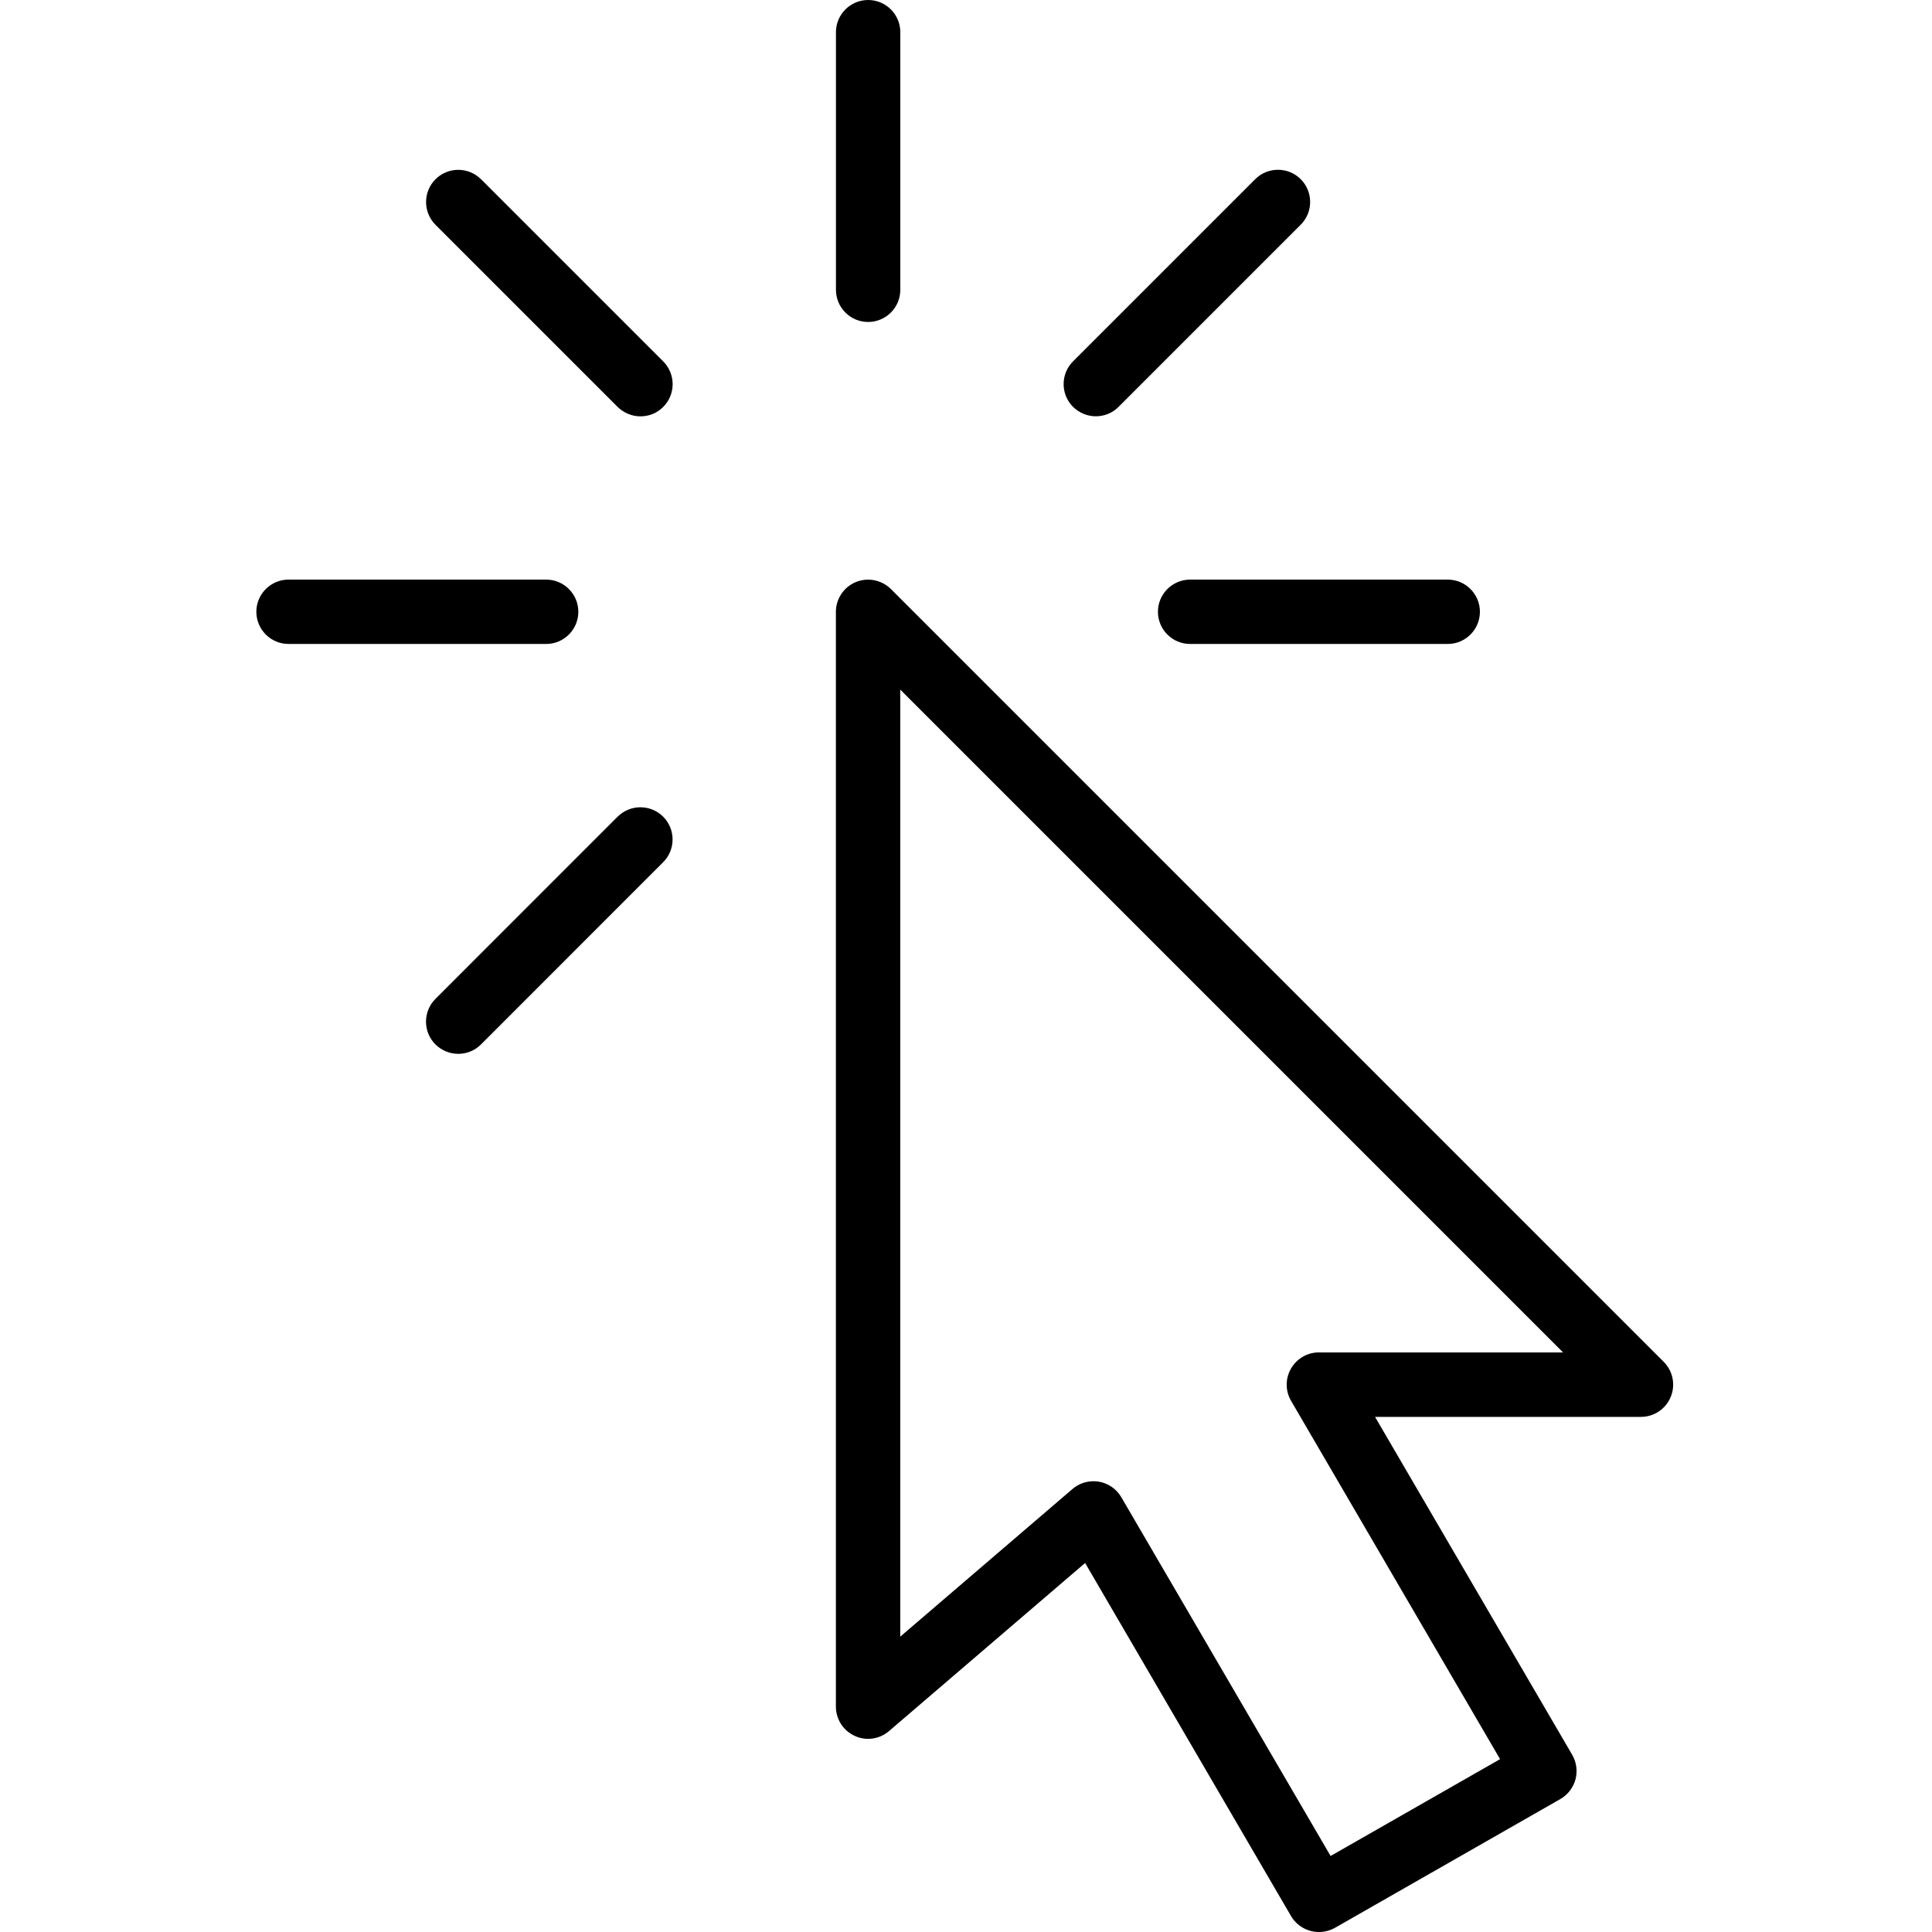
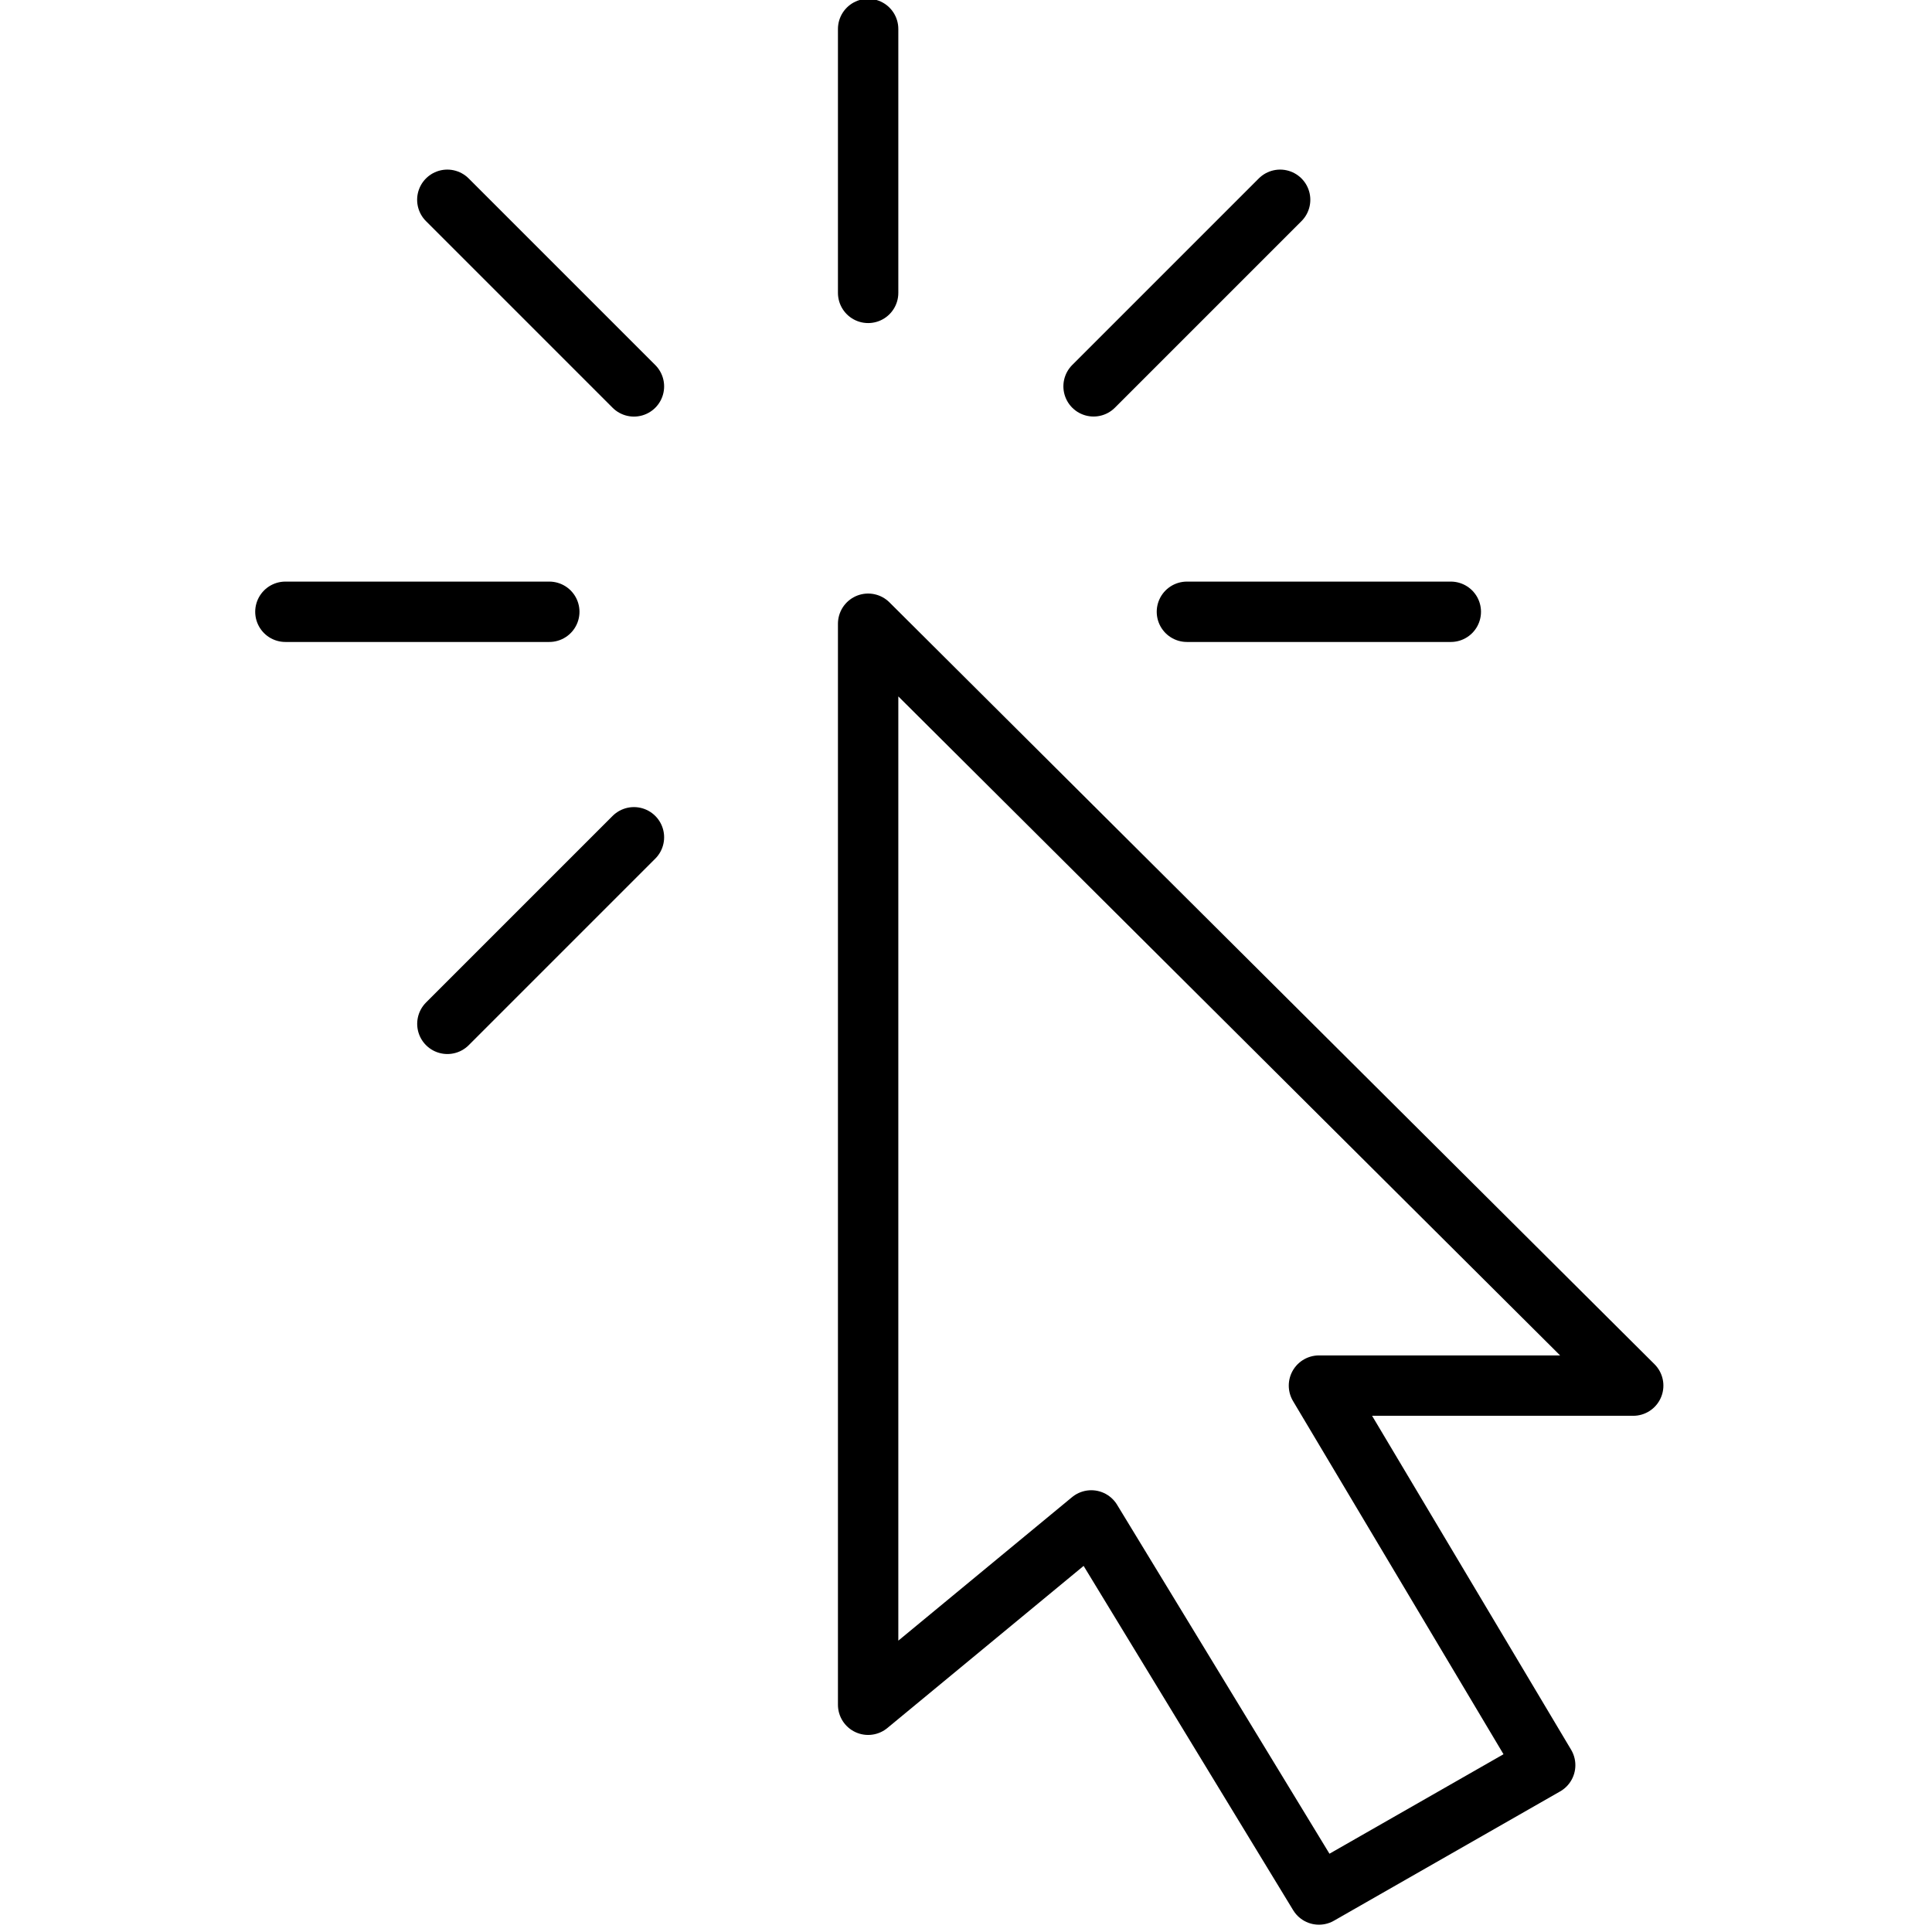
- <svg xmlns="http://www.w3.org/2000/svg" version="1.1" width="32" height="32" viewBox="0 0 32 32">
-   <path d="M14.379 5.333c0.294 0 0.533-0.239 0.533-0.533v-4.267c0-0.294-0.239-0.533-0.533-0.533s-0.533 0.239-0.533 0.533v4.267c0 0.294 0.239 0.533 0.533 0.533z" />
-   <path d="M9.579 10.133c0-0.294-0.239-0.533-0.533-0.533h-4.267c-0.294 0-0.533 0.239-0.533 0.533s0.239 0.533 0.533 0.533h4.267c0.294 0 0.533-0.239 0.533-0.533z" />
-   <path d="M19.179 10.133c0 0.294 0.239 0.533 0.533 0.533h4.267c0.294 0 0.533-0.239 0.533-0.533s-0.239-0.533-0.533-0.533h-4.267c-0.294 0-0.533 0.239-0.533 0.533z" />
-   <path d="M27.556 22.556l-12.8-12.8c-0.154-0.151-0.381-0.197-0.581-0.115-0.199 0.082-0.33 0.277-0.33 0.493v18.133c0 0.208 0.122 0.398 0.31 0.484 0.189 0.089 0.412 0.057 0.57-0.079l3.248-2.784 3.41 5.847c0.1 0.17 0.278 0.265 0.462 0.265 0.090 0 0.181-0.022 0.266-0.069l3.733-2.133c0.124-0.071 0.213-0.189 0.251-0.325 0.036-0.138 0.017-0.285-0.054-0.407l-3.266-5.598h4.404c0.215 0 0.411-0.13 0.493-0.33 0.083-0.199 0.037-0.429-0.115-0.581zM21.845 22.4c-0.191 0-0.366 0.102-0.462 0.268s-0.095 0.37 0.001 0.534l3.462 5.935-2.807 1.604-3.467-5.943c-0.080-0.137-0.217-0.231-0.372-0.257-0.029-0.005-0.059-0.007-0.089-0.007-0.127 0-0.25 0.045-0.347 0.128l-2.853 2.446v-15.686l10.979 10.979h-4.046z" />
-   <path d="M7.967 2.969c-0.208-0.208-0.546-0.208-0.754 0s-0.208 0.546 0 0.754l3.017 3.017c0.105 0.103 0.241 0.156 0.378 0.156s0.273-0.051 0.377-0.156c0.208-0.208 0.208-0.546 0-0.754l-3.017-3.017z" />
-   <path d="M18.15 6.895c0.137 0 0.273-0.051 0.377-0.156l3.017-3.017c0.208-0.208 0.208-0.546 0-0.754s-0.546-0.208-0.754 0l-3.017 3.017c-0.208 0.208-0.208 0.546 0 0.754 0.105 0.103 0.241 0.156 0.378 0.156z" />
-   <path d="M10.229 13.527l-3.017 3.018c-0.208 0.208-0.208 0.546 0 0.754 0.105 0.103 0.241 0.156 0.378 0.156s0.273-0.052 0.377-0.156l3.017-3.018c0.208-0.208 0.208-0.546 0-0.754s-0.546-0.208-0.754 0z" />
+ <svg xmlns="http://www.w3.org/2000/svg" version="1.1" id="图层_1" x="0px" y="0px" width="32px" height="32px" viewBox="0 0 32 32" style="enable-background:new 0 0 32 32;" xml:space="preserve">
+   <style type="text/css">
+ 
+ 	.st0{fill:none;stroke:#000000;stroke-linecap:round;stroke-linejoin:round;stroke-miterlimit:10;}
+ 	.st1{display:none;}
+ 
+ </style>
+   <path class="st1" d="M14.379,5.333c0.294,0,0.533-0.239,0.533-0.533V0.533C14.912,0.239,14.673,0,14.379,0s-0.533,0.239-0.533,0.533  V4.8C13.846,5.094,14.085,5.333,14.379,5.333z" />
+   <path class="st1" d="M9.579,10.133C9.579,9.839,9.34,9.6,9.046,9.6H4.779c-0.294,0-0.533,0.239-0.533,0.533s0.239,0.533,0.533,0.533  h4.267C9.34,10.666,9.579,10.427,9.579,10.133z" />
+   <path class="st1" d="M19.18,10.133c0,0.294,0.238,0.533,0.532,0.533h4.267c0.295,0,0.533-0.239,0.533-0.533S24.273,9.6,23.979,9.6  h-4.267C19.418,9.6,19.18,9.839,19.18,10.133z" />
+   <path class="st1" d="M27.557,22.557L14.756,9.756c-0.154-0.151-0.381-0.197-0.581-0.115c-0.199,0.082-0.33,0.277-0.33,0.493v18.134  c0,0.207,0.122,0.397,0.31,0.483c0.189,0.089,0.412,0.058,0.57-0.079l3.248-2.783l3.41,5.846c0.1,0.17,0.278,0.266,0.463,0.266  c0.09,0,0.18-0.021,0.266-0.068l3.732-2.134c0.124-0.071,0.213-0.188,0.252-0.325c0.035-0.138,0.016-0.285-0.055-0.406l-3.266-5.599  h4.404c0.215,0,0.41-0.13,0.492-0.329C27.755,22.939,27.709,22.709,27.557,22.557L27.557,22.557z M21.846,22.4  c-0.191,0-0.367,0.102-0.463,0.268s-0.095,0.37,0.001,0.534l3.462,5.935l-2.807,1.604l-3.467-5.943  c-0.08-0.137-0.217-0.231-0.372-0.257c-0.029-0.005-0.06-0.007-0.089-0.007c-0.127,0-0.25,0.045-0.348,0.128l-2.853,2.445V11.422  L25.891,22.4h-4.047H21.846z" />
+   <path class="st1" d="M7.967,2.969c-0.208-0.208-0.546-0.208-0.754,0s-0.208,0.546,0,0.754L10.23,6.74  c0.105,0.103,0.241,0.156,0.378,0.156c0.137,0,0.273-0.051,0.377-0.156c0.208-0.208,0.208-0.546,0-0.754L7.967,2.969L7.967,2.969z" />
+   <path class="st1" d="M18.15,6.895c0.137,0,0.272-0.051,0.377-0.156l3.017-3.017c0.208-0.208,0.208-0.546,0-0.754  s-0.546-0.208-0.754,0l-3.017,3.017c-0.209,0.208-0.209,0.546,0,0.754C17.878,6.842,18.014,6.895,18.15,6.895L18.15,6.895z" />
+   <path class="st1" d="M10.229,13.527l-3.017,3.018c-0.208,0.208-0.208,0.546,0,0.754c0.105,0.104,0.241,0.156,0.378,0.156  c0.137,0,0.273-0.053,0.377-0.156l3.017-3.018c0.208-0.208,0.208-0.546,0-0.754S10.438,13.319,10.229,13.527L10.229,13.527z" />
+   <path class="st0" d="M27.051,22.95h-5.205l3.747,6.287l-3.747,2.142l-3.771-6.196l-3.696,3.053V10.331L27.051,22.95z" />
+   <path class="st0" d="M19.659,10.133h4.371" />
+   <path class="st0" d="M18.113,6.399l3.09-3.09" />
+   <path class="st0" d="M14.379,4.851V0.48" />
+   <path class="st0" d="M10.5,6.4L7.409,3.309" />
+   <path class="st0" d="M9.098,10.133H4.727" />
+   <path class="st0" d="M10.5,13.868l-3.09,3.09" />
</svg>
